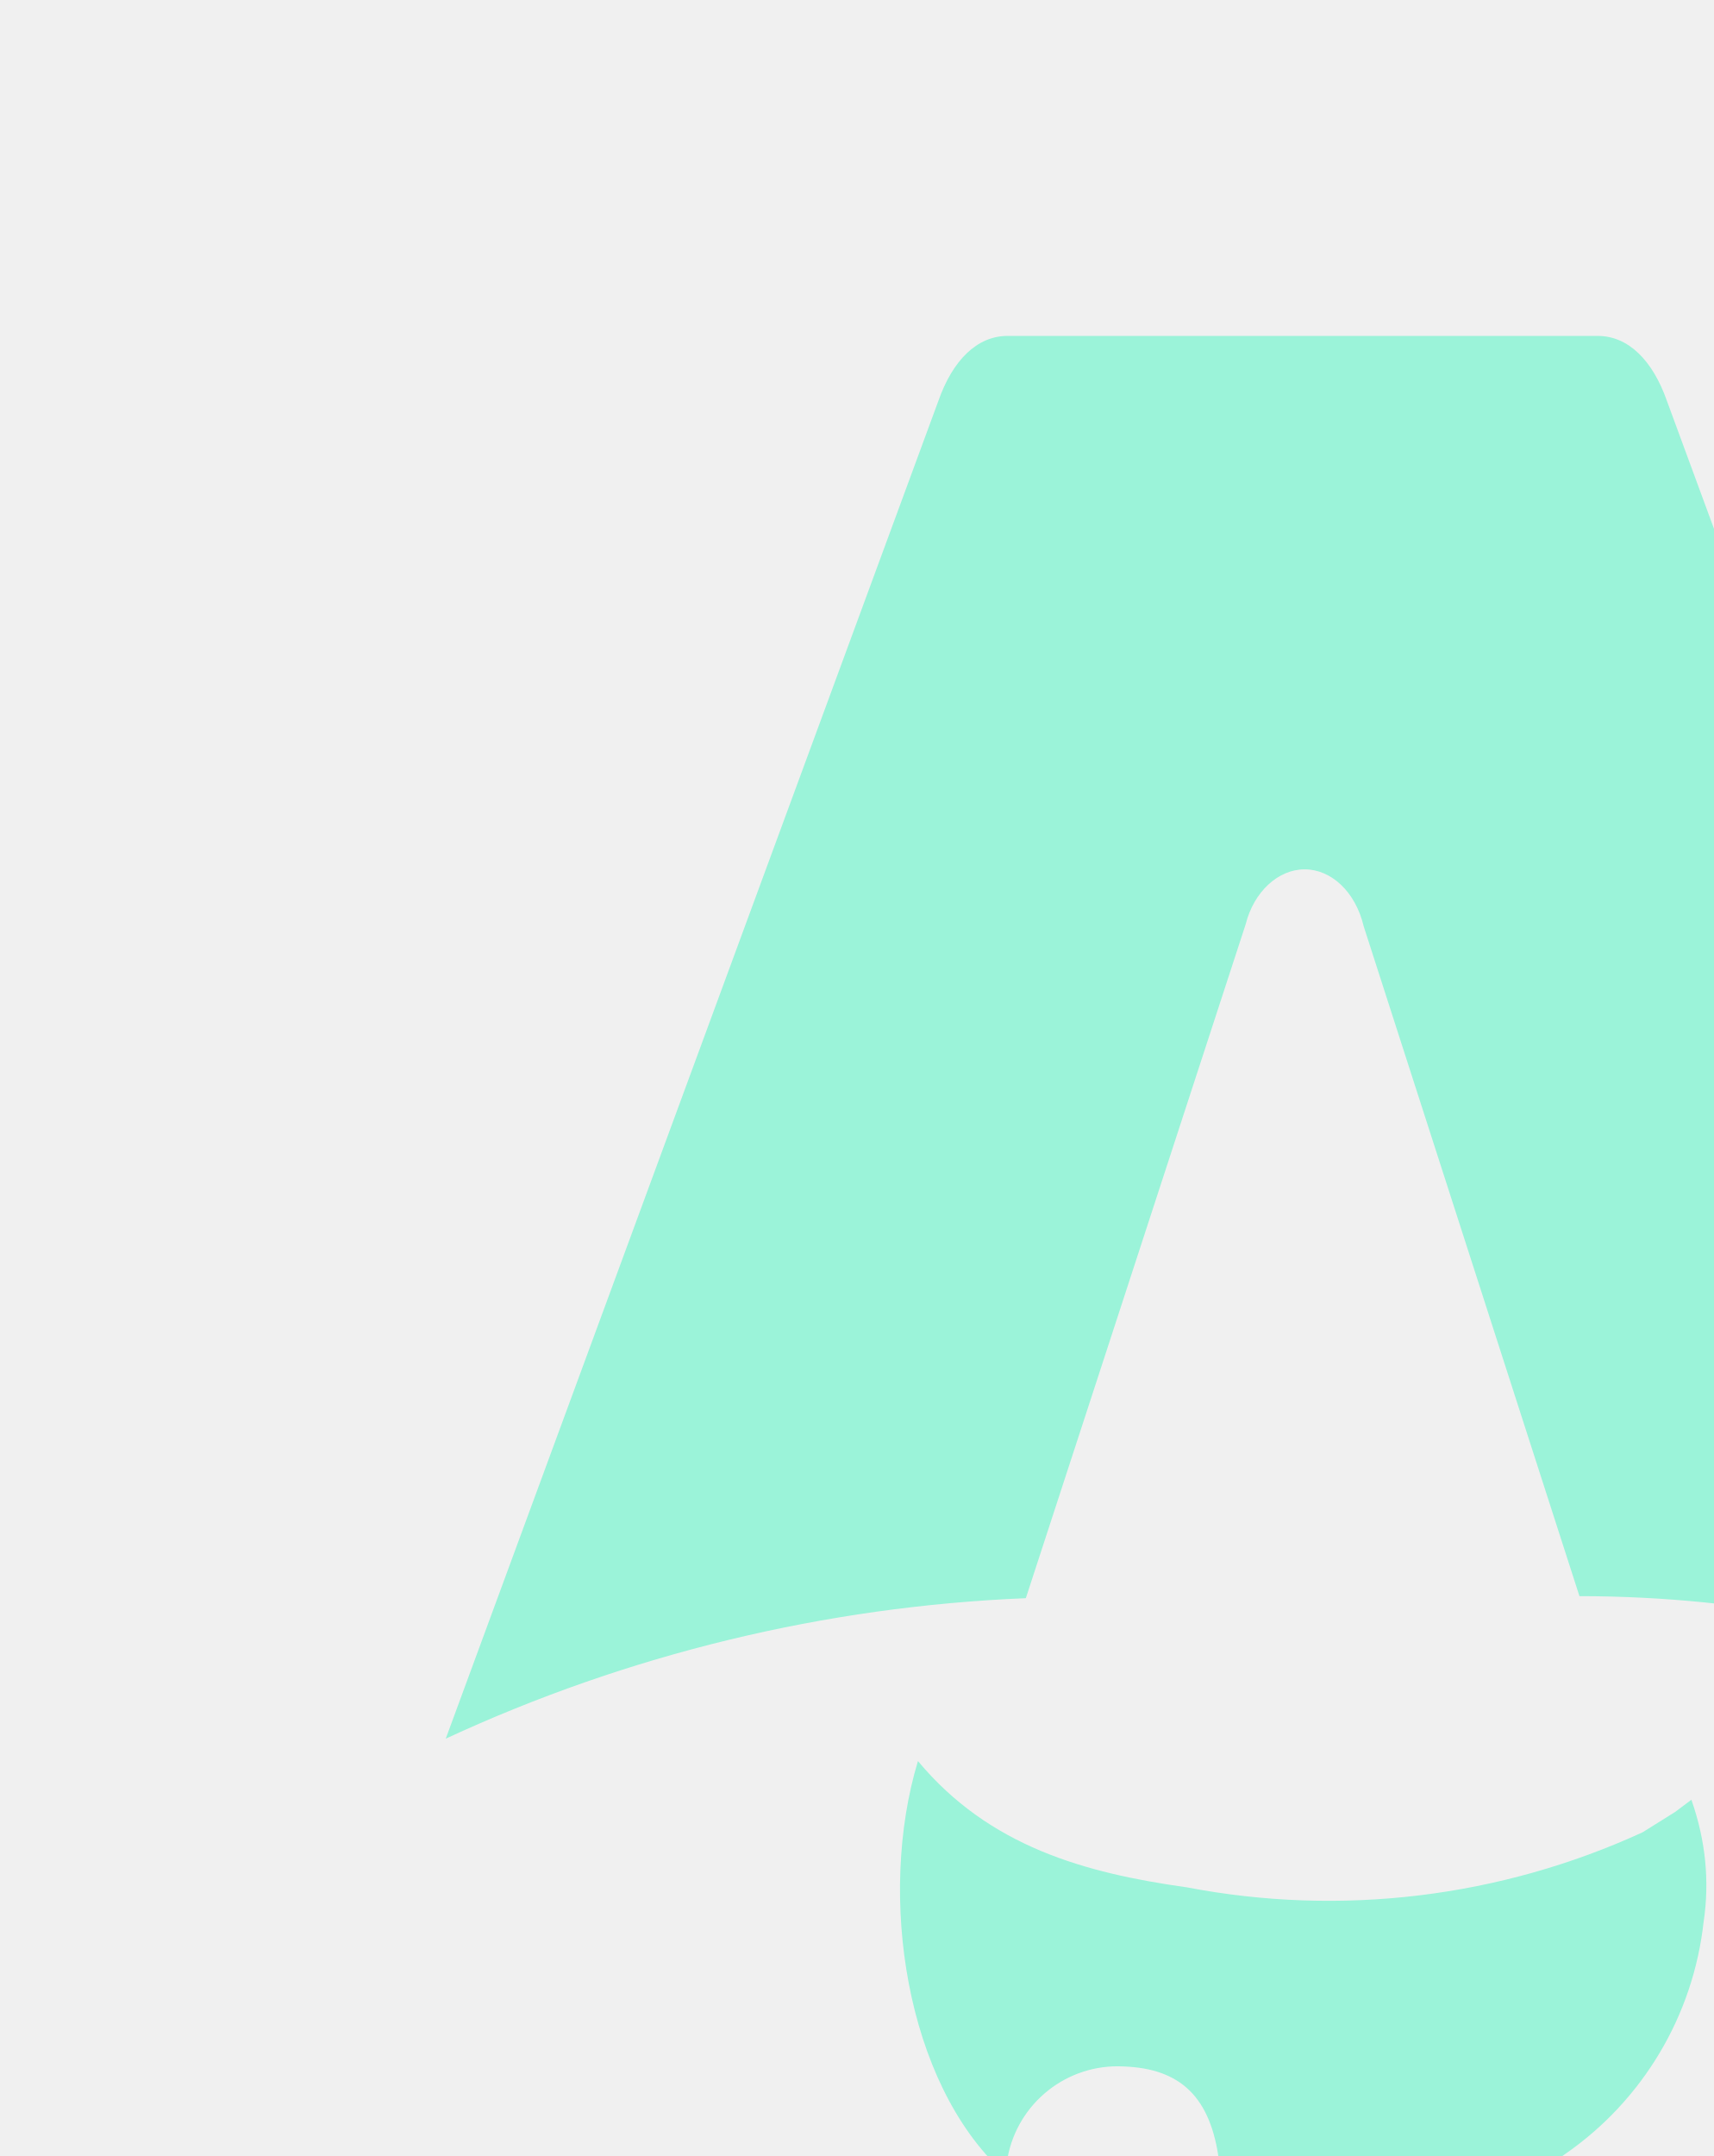
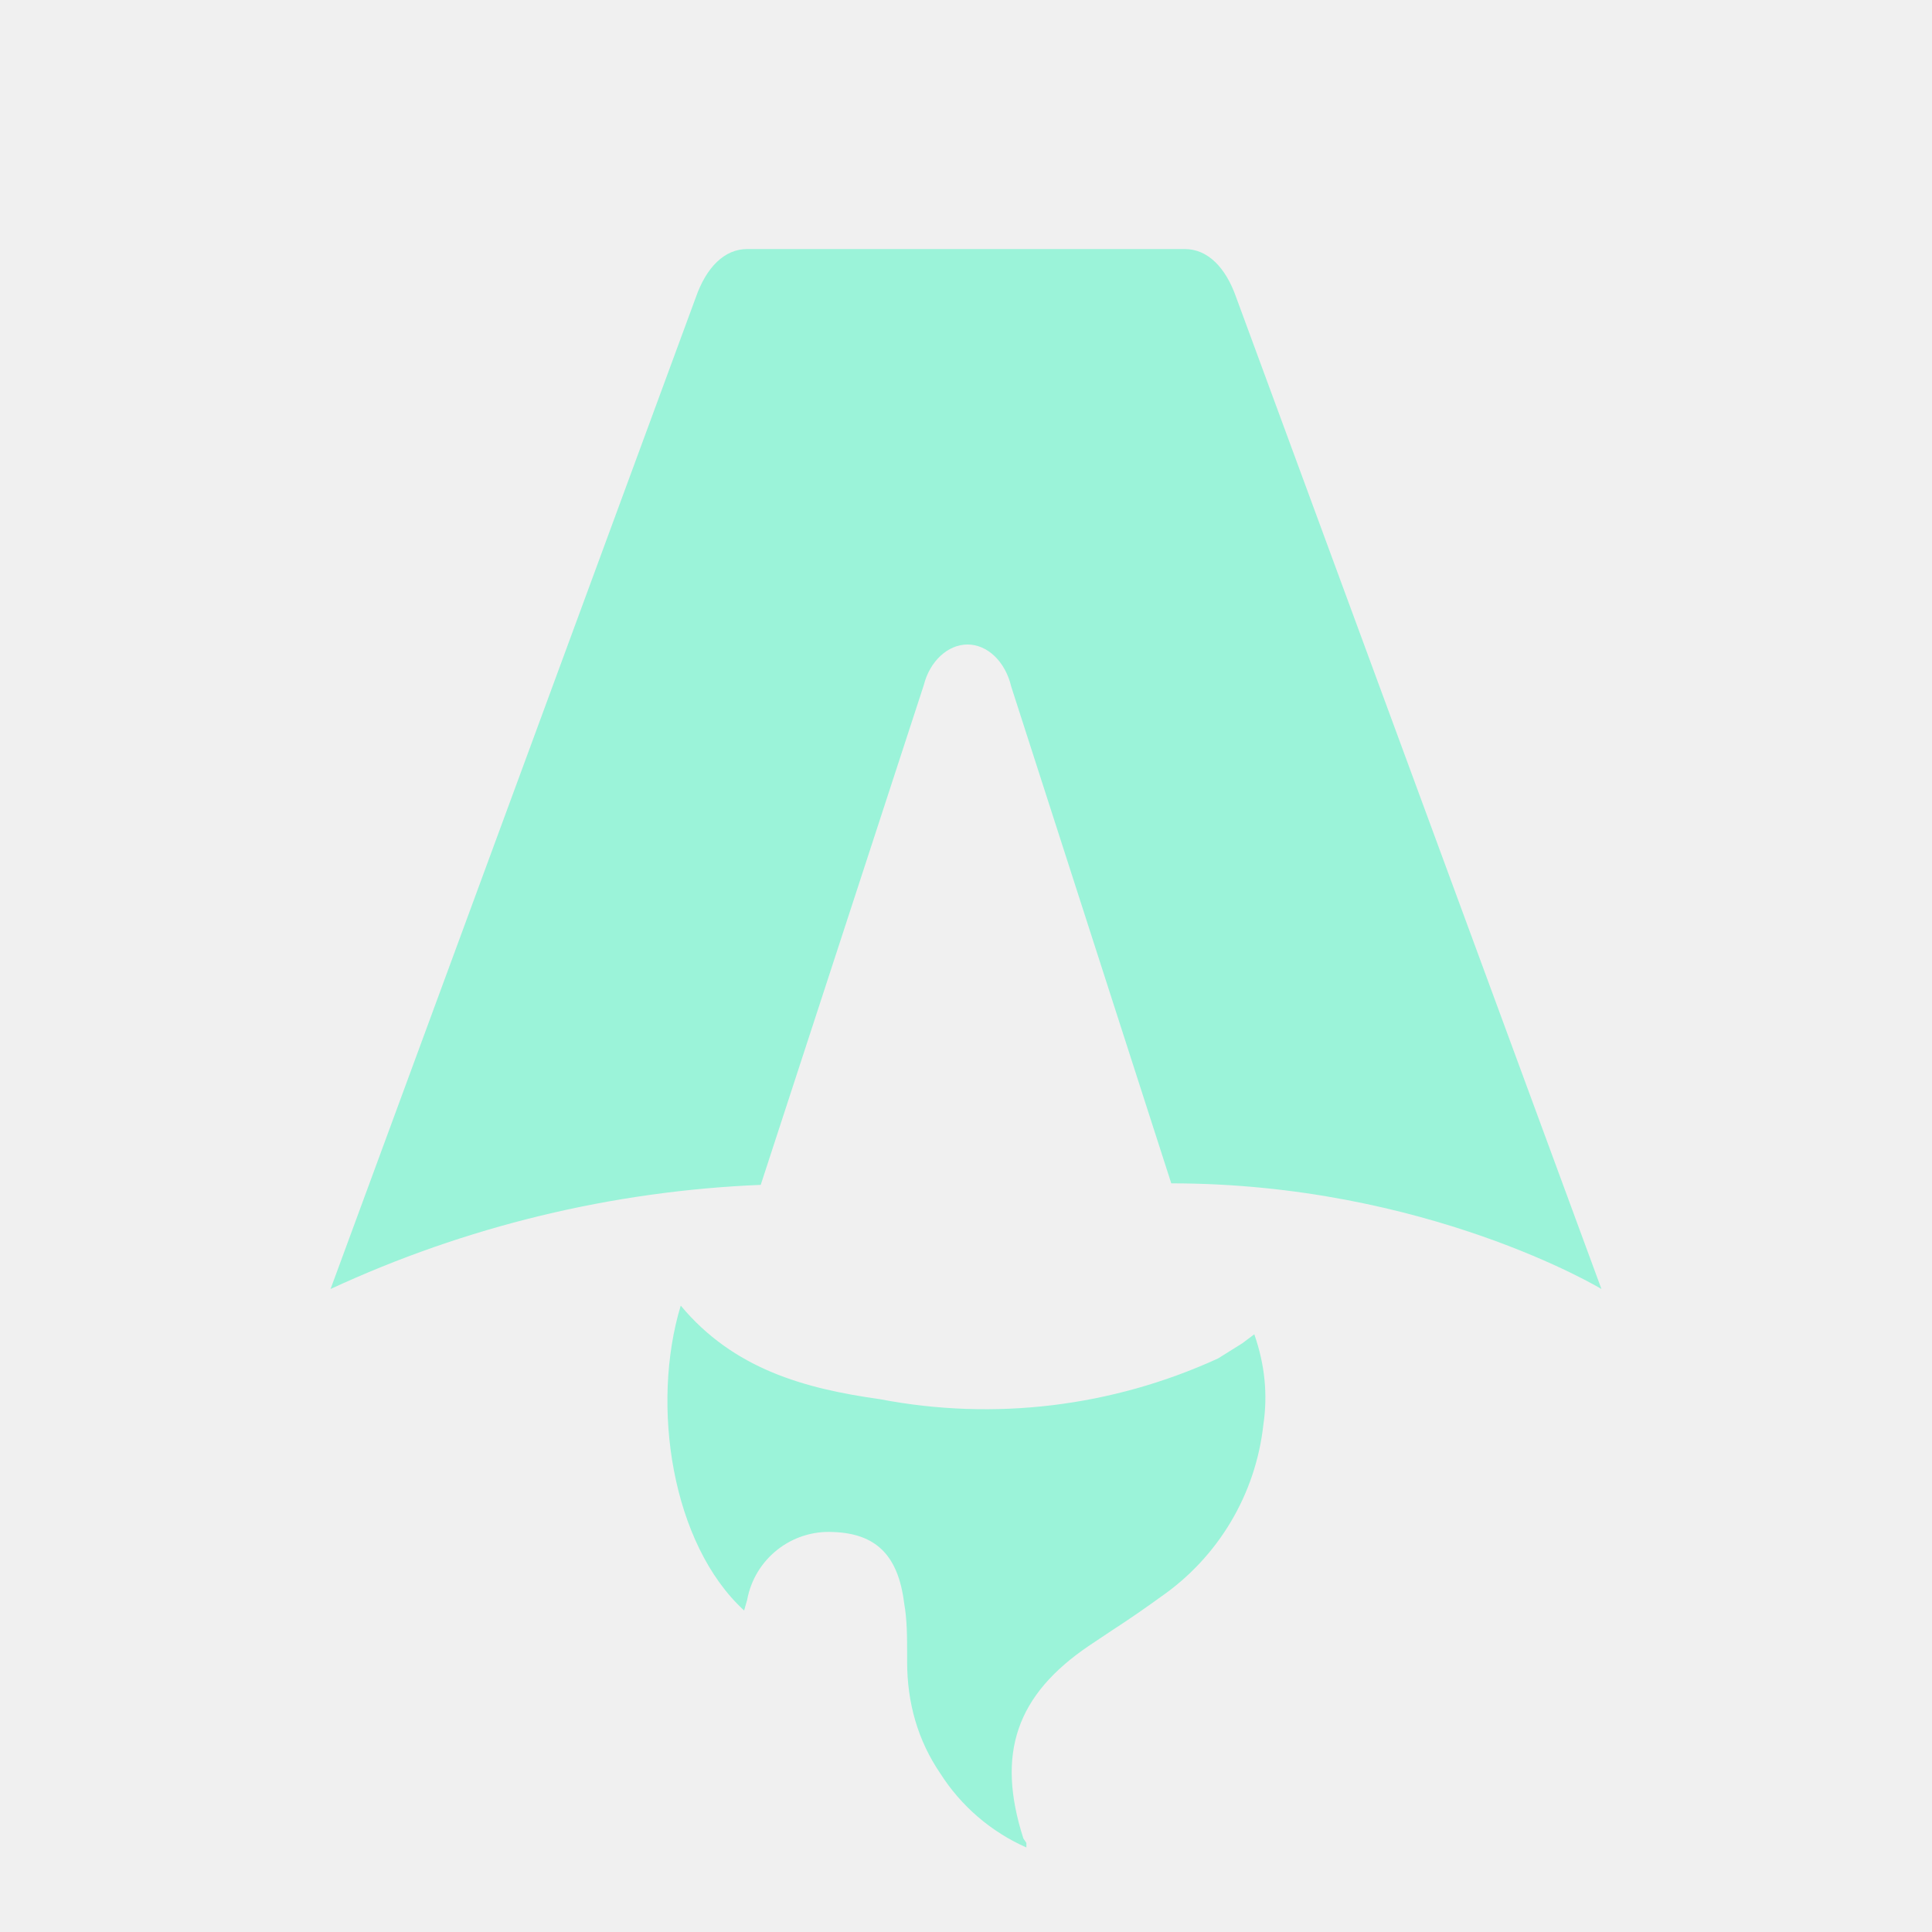
- <svg xmlns="http://www.w3.org/2000/svg" fill="none" viewBox="0 0 16px 16px">
+ <svg xmlns="http://www.w3.org/2000/svg" fill="none" viewBox="0 0 128 128">
  <path d="M50.4 78.5a75.1 75.1 0 0 0-28.5 6.9l24.2-65.7c.7-2 1.9-3.2 3.4-3.2h29c1.5 0 2.7 1.2 3.4 3.2l24.2 65.7s-11.6-7-28.5-7L67 45.5c-.4-1.7-1.6-2.8-2.9-2.8-1.3 0-2.5 1.1-2.9 2.7L50.4 78.5Zm-1.1 28.2Zm-4.2-20.2c-2 6.6-.6 15.8 4.2 20.2a17.5 17.5 0 0 1 .2-.7 5.5 5.5 0 0 1 5.7-4.5c2.8.1 4.3 1.5 4.7 4.7.2 1.1.2 2.3.2 3.5v.4c0 2.7.7 5.2 2.2 7.4a13 13 0 0 0 5.7 4.9v-.3l-.2-.3c-1.8-5.6-.5-9.5 4.4-12.8l1.5-1a73 73 0 0 0 3.2-2.2 16 16 0 0 0 6.8-11.4c.3-2 .1-4-.6-6l-.8.6-1.6 1a37 37 0 0 1-22.4 2.7c-5-.7-9.7-2-13.2-6.2Z" />
  <style>
        path { fill: #9bf3d9; }
        @media (prefers-color-scheme: dark) {
            path { fill: #FFF; }
        }
    </style>
</svg>
